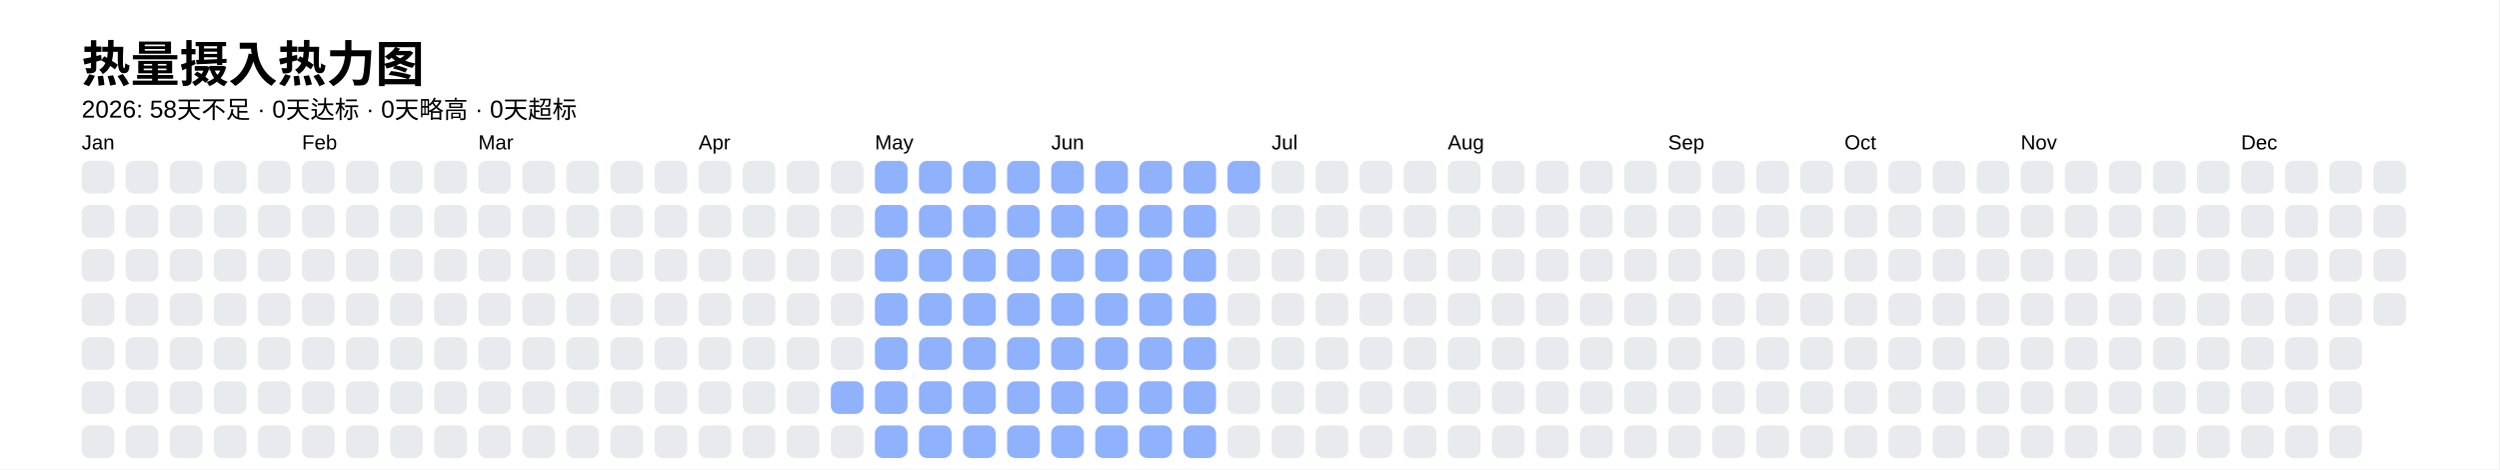
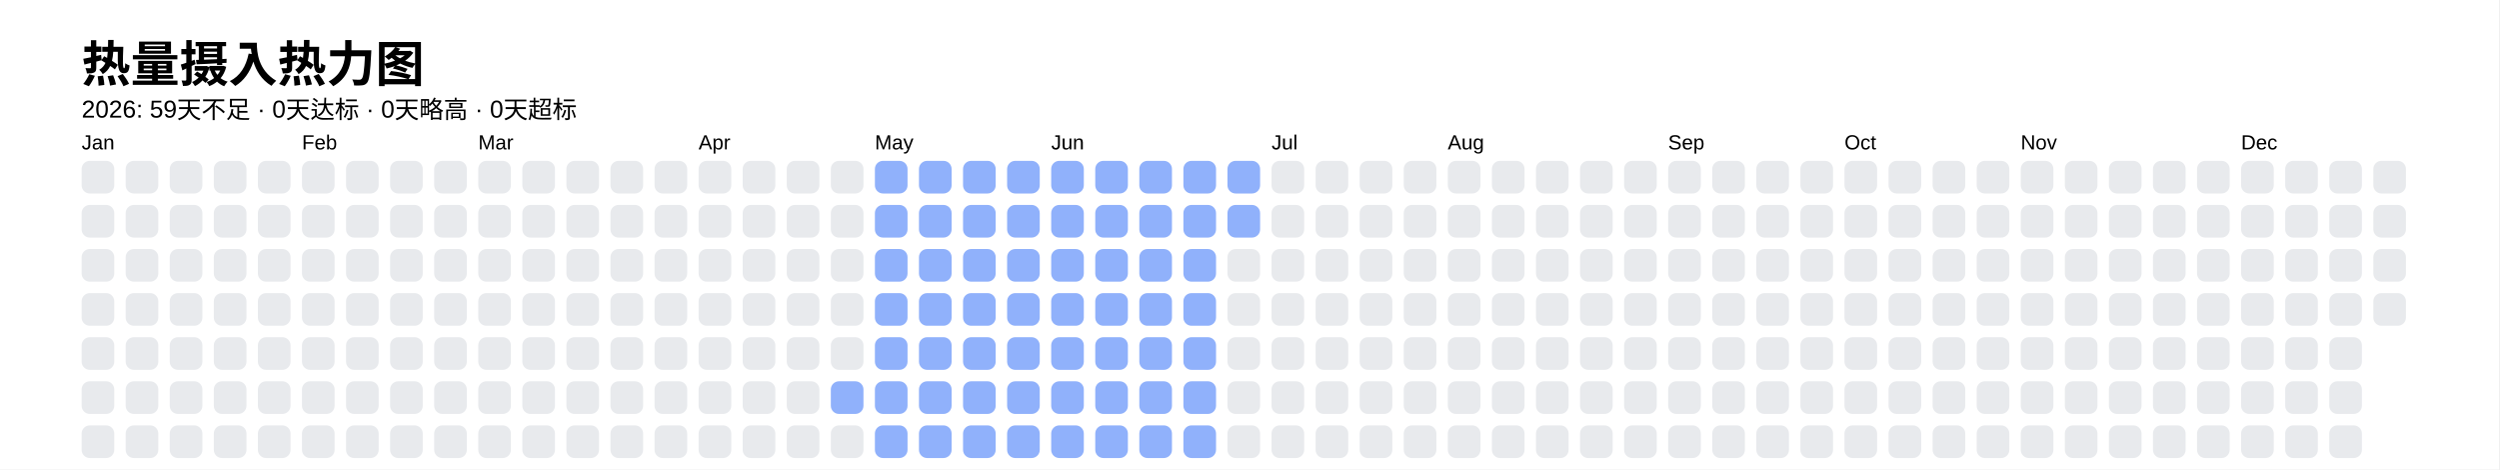
<svg xmlns="http://www.w3.org/2000/svg" style="background-color:white;" baseProfile="full" height="57.5mm" version="1.1" viewBox="0,0,306.2,57.5" width="306.2mm">
  <defs />
  <rect fill="#FFFFFF" height="57.5" width="306.2" x="0" y="0" />
  <text fill="#000000" style="font-size:6px; font-family:Arial; font-weight:bold;" x="10" y="10">热量摄入热力图</text>
-   <text fill="#000000" style="font-size:3px; font-family:Arial;" x="10" y="14.4">2026: 58天不足 · 0天达标 · 0天略高 · 0天超标</text>
+   <text fill="#000000" style="font-size:3px; font-family:Arial;" x="10" y="14.4">2026: 59天不足 · 0天达标 · 0天略高 · 0天超标</text>
  <text fill="#000000" style="font-size:2.5px; font-family:Arial" x="10" y="18.3">Jan</text>
  <rect fill="#E8EAED" height="4" rx="1" ry="1" width="4" x="10" y="19.7" />
  <rect fill="#E8EAED" height="4" rx="1" ry="1" width="4" x="10" y="25.1" />
  <rect fill="#E8EAED" height="4" rx="1" ry="1" width="4" x="10" y="30.5" />
  <rect fill="#E8EAED" height="4" rx="1" ry="1" width="4" x="10" y="35.9" />
  <rect fill="#E8EAED" height="4" rx="1" ry="1" width="4" x="10" y="41.3" />
  <rect fill="#E8EAED" height="4" rx="1" ry="1" width="4" x="10" y="46.7" />
  <rect fill="#E8EAED" height="4" rx="1" ry="1" width="4" x="10" y="52.1" />
  <rect fill="#E8EAED" height="4" rx="1" ry="1" width="4" x="15.4" y="19.7" />
  <rect fill="#E8EAED" height="4" rx="1" ry="1" width="4" x="15.4" y="25.1" />
  <rect fill="#E8EAED" height="4" rx="1" ry="1" width="4" x="15.4" y="30.5" />
  <rect fill="#E8EAED" height="4" rx="1" ry="1" width="4" x="15.4" y="35.9" />
  <rect fill="#E8EAED" height="4" rx="1" ry="1" width="4" x="15.4" y="41.3" />
  <rect fill="#E8EAED" height="4" rx="1" ry="1" width="4" x="15.4" y="46.7" />
  <rect fill="#E8EAED" height="4" rx="1" ry="1" width="4" x="15.4" y="52.1" />
  <rect fill="#E8EAED" height="4" rx="1" ry="1" width="4" x="20.8" y="19.7" />
  <rect fill="#E8EAED" height="4" rx="1" ry="1" width="4" x="20.8" y="25.1" />
  <rect fill="#E8EAED" height="4" rx="1" ry="1" width="4" x="20.8" y="30.5" />
  <rect fill="#E8EAED" height="4" rx="1" ry="1" width="4" x="20.8" y="35.9" />
  <rect fill="#E8EAED" height="4" rx="1" ry="1" width="4" x="20.8" y="41.3" />
  <rect fill="#E8EAED" height="4" rx="1" ry="1" width="4" x="20.8" y="46.7" />
  <rect fill="#E8EAED" height="4" rx="1" ry="1" width="4" x="20.8" y="52.1" />
  <rect fill="#E8EAED" height="4" rx="1" ry="1" width="4" x="26.2" y="19.7" />
  <rect fill="#E8EAED" height="4" rx="1" ry="1" width="4" x="26.2" y="25.1" />
  <rect fill="#E8EAED" height="4" rx="1" ry="1" width="4" x="26.2" y="30.5" />
  <rect fill="#E8EAED" height="4" rx="1" ry="1" width="4" x="26.2" y="35.9" />
  <rect fill="#E8EAED" height="4" rx="1" ry="1" width="4" x="26.2" y="41.3" />
  <rect fill="#E8EAED" height="4" rx="1" ry="1" width="4" x="26.2" y="46.7" />
  <rect fill="#E8EAED" height="4" rx="1" ry="1" width="4" x="26.2" y="52.1" />
  <rect fill="#E8EAED" height="4" rx="1" ry="1" width="4" x="31.6" y="19.7" />
  <rect fill="#E8EAED" height="4" rx="1" ry="1" width="4" x="31.6" y="25.1" />
  <rect fill="#E8EAED" height="4" rx="1" ry="1" width="4" x="31.6" y="30.5" />
  <rect fill="#E8EAED" height="4" rx="1" ry="1" width="4" x="31.6" y="35.9" />
  <rect fill="#E8EAED" height="4" rx="1" ry="1" width="4" x="31.6" y="41.3" />
  <rect fill="#E8EAED" height="4" rx="1" ry="1" width="4" x="31.6" y="46.7" />
  <rect fill="#E8EAED" height="4" rx="1" ry="1" width="4" x="31.6" y="52.1" />
  <text fill="#000000" style="font-size:2.5px; font-family:Arial" x="37.0" y="18.3">Feb</text>
  <rect fill="#E8EAED" height="4" rx="1" ry="1" width="4" x="37.0" y="19.7" />
  <rect fill="#E8EAED" height="4" rx="1" ry="1" width="4" x="37.0" y="25.1" />
  <rect fill="#E8EAED" height="4" rx="1" ry="1" width="4" x="37.0" y="30.5" />
  <rect fill="#E8EAED" height="4" rx="1" ry="1" width="4" x="37.0" y="35.9" />
  <rect fill="#E8EAED" height="4" rx="1" ry="1" width="4" x="37.0" y="41.3" />
  <rect fill="#E8EAED" height="4" rx="1" ry="1" width="4" x="37.0" y="46.7" />
  <rect fill="#E8EAED" height="4" rx="1" ry="1" width="4" x="37.0" y="52.1" />
  <rect fill="#E8EAED" height="4" rx="1" ry="1" width="4" x="42.4" y="19.7" />
  <rect fill="#E8EAED" height="4" rx="1" ry="1" width="4" x="42.4" y="25.1" />
  <rect fill="#E8EAED" height="4" rx="1" ry="1" width="4" x="42.4" y="30.5" />
  <rect fill="#E8EAED" height="4" rx="1" ry="1" width="4" x="42.4" y="35.9" />
  <rect fill="#E8EAED" height="4" rx="1" ry="1" width="4" x="42.4" y="41.3" />
  <rect fill="#E8EAED" height="4" rx="1" ry="1" width="4" x="42.4" y="46.7" />
  <rect fill="#E8EAED" height="4" rx="1" ry="1" width="4" x="42.4" y="52.1" />
  <rect fill="#E8EAED" height="4" rx="1" ry="1" width="4" x="47.8" y="19.7" />
  <rect fill="#E8EAED" height="4" rx="1" ry="1" width="4" x="47.8" y="25.1" />
  <rect fill="#E8EAED" height="4" rx="1" ry="1" width="4" x="47.8" y="30.5" />
  <rect fill="#E8EAED" height="4" rx="1" ry="1" width="4" x="47.8" y="35.9" />
  <rect fill="#E8EAED" height="4" rx="1" ry="1" width="4" x="47.8" y="41.3" />
  <rect fill="#E8EAED" height="4" rx="1" ry="1" width="4" x="47.8" y="46.7" />
  <rect fill="#E8EAED" height="4" rx="1" ry="1" width="4" x="47.8" y="52.1" />
  <rect fill="#E8EAED" height="4" rx="1" ry="1" width="4" x="53.2" y="19.7" />
  <rect fill="#E8EAED" height="4" rx="1" ry="1" width="4" x="53.2" y="25.1" />
  <rect fill="#E8EAED" height="4" rx="1" ry="1" width="4" x="53.2" y="30.5" />
  <rect fill="#E8EAED" height="4" rx="1" ry="1" width="4" x="53.2" y="35.9" />
  <rect fill="#E8EAED" height="4" rx="1" ry="1" width="4" x="53.2" y="41.3" />
  <rect fill="#E8EAED" height="4" rx="1" ry="1" width="4" x="53.2" y="46.7" />
  <rect fill="#E8EAED" height="4" rx="1" ry="1" width="4" x="53.2" y="52.1" />
  <text fill="#000000" style="font-size:2.5px; font-family:Arial" x="58.6" y="18.3">Mar</text>
  <rect fill="#E8EAED" height="4" rx="1" ry="1" width="4" x="58.6" y="19.7" />
  <rect fill="#E8EAED" height="4" rx="1" ry="1" width="4" x="58.6" y="25.1" />
  <rect fill="#E8EAED" height="4" rx="1" ry="1" width="4" x="58.6" y="30.5" />
  <rect fill="#E8EAED" height="4" rx="1" ry="1" width="4" x="58.6" y="35.9" />
  <rect fill="#E8EAED" height="4" rx="1" ry="1" width="4" x="58.6" y="41.3" />
  <rect fill="#E8EAED" height="4" rx="1" ry="1" width="4" x="58.6" y="46.7" />
  <rect fill="#E8EAED" height="4" rx="1" ry="1" width="4" x="58.6" y="52.1" />
  <rect fill="#E8EAED" height="4" rx="1" ry="1" width="4" x="64" y="19.7" />
  <rect fill="#E8EAED" height="4" rx="1" ry="1" width="4" x="64" y="25.1" />
  <rect fill="#E8EAED" height="4" rx="1" ry="1" width="4" x="64" y="30.5" />
  <rect fill="#E8EAED" height="4" rx="1" ry="1" width="4" x="64" y="35.9" />
  <rect fill="#E8EAED" height="4" rx="1" ry="1" width="4" x="64" y="41.3" />
  <rect fill="#E8EAED" height="4" rx="1" ry="1" width="4" x="64" y="46.7" />
  <rect fill="#E8EAED" height="4" rx="1" ry="1" width="4" x="64" y="52.1" />
  <rect fill="#E8EAED" height="4" rx="1" ry="1" width="4" x="69.4" y="19.7" />
  <rect fill="#E8EAED" height="4" rx="1" ry="1" width="4" x="69.4" y="25.1" />
  <rect fill="#E8EAED" height="4" rx="1" ry="1" width="4" x="69.4" y="30.5" />
  <rect fill="#E8EAED" height="4" rx="1" ry="1" width="4" x="69.4" y="35.9" />
  <rect fill="#E8EAED" height="4" rx="1" ry="1" width="4" x="69.4" y="41.3" />
  <rect fill="#E8EAED" height="4" rx="1" ry="1" width="4" x="69.4" y="46.7" />
  <rect fill="#E8EAED" height="4" rx="1" ry="1" width="4" x="69.4" y="52.1" />
  <rect fill="#E8EAED" height="4" rx="1" ry="1" width="4" x="74.8" y="19.7" />
  <rect fill="#E8EAED" height="4" rx="1" ry="1" width="4" x="74.8" y="25.1" />
  <rect fill="#E8EAED" height="4" rx="1" ry="1" width="4" x="74.8" y="30.5" />
  <rect fill="#E8EAED" height="4" rx="1" ry="1" width="4" x="74.8" y="35.9" />
  <rect fill="#E8EAED" height="4" rx="1" ry="1" width="4" x="74.8" y="41.3" />
  <rect fill="#E8EAED" height="4" rx="1" ry="1" width="4" x="74.8" y="46.7" />
  <rect fill="#E8EAED" height="4" rx="1" ry="1" width="4" x="74.8" y="52.1" />
  <rect fill="#E8EAED" height="4" rx="1" ry="1" width="4" x="80.2" y="19.7" />
  <rect fill="#E8EAED" height="4" rx="1" ry="1" width="4" x="80.2" y="25.1" />
  <rect fill="#E8EAED" height="4" rx="1" ry="1" width="4" x="80.2" y="30.5" />
  <rect fill="#E8EAED" height="4" rx="1" ry="1" width="4" x="80.2" y="35.9" />
  <rect fill="#E8EAED" height="4" rx="1" ry="1" width="4" x="80.2" y="41.3" />
  <rect fill="#E8EAED" height="4" rx="1" ry="1" width="4" x="80.2" y="46.7" />
  <rect fill="#E8EAED" height="4" rx="1" ry="1" width="4" x="80.2" y="52.1" />
  <text fill="#000000" style="font-size:2.5px; font-family:Arial" x="85.6" y="18.3">Apr</text>
  <rect fill="#E8EAED" height="4" rx="1" ry="1" width="4" x="85.6" y="19.7" />
  <rect fill="#E8EAED" height="4" rx="1" ry="1" width="4" x="85.6" y="25.1" />
  <rect fill="#E8EAED" height="4" rx="1" ry="1" width="4" x="85.6" y="30.5" />
  <rect fill="#E8EAED" height="4" rx="1" ry="1" width="4" x="85.6" y="35.9" />
  <rect fill="#E8EAED" height="4" rx="1" ry="1" width="4" x="85.6" y="41.3" />
  <rect fill="#E8EAED" height="4" rx="1" ry="1" width="4" x="85.6" y="46.7" />
  <rect fill="#E8EAED" height="4" rx="1" ry="1" width="4" x="85.6" y="52.1" />
  <rect fill="#E8EAED" height="4" rx="1" ry="1" width="4" x="91" y="19.7" />
  <rect fill="#E8EAED" height="4" rx="1" ry="1" width="4" x="91" y="25.1" />
  <rect fill="#E8EAED" height="4" rx="1" ry="1" width="4" x="91" y="30.5" />
  <rect fill="#E8EAED" height="4" rx="1" ry="1" width="4" x="91" y="35.9" />
  <rect fill="#E8EAED" height="4" rx="1" ry="1" width="4" x="91" y="41.3" />
  <rect fill="#E8EAED" height="4" rx="1" ry="1" width="4" x="91" y="46.7" />
  <rect fill="#E8EAED" height="4" rx="1" ry="1" width="4" x="91" y="52.1" />
  <rect fill="#E8EAED" height="4" rx="1" ry="1" width="4" x="96.4" y="19.7" />
  <rect fill="#E8EAED" height="4" rx="1" ry="1" width="4" x="96.4" y="25.1" />
  <rect fill="#E8EAED" height="4" rx="1" ry="1" width="4" x="96.4" y="30.5" />
  <rect fill="#E8EAED" height="4" rx="1" ry="1" width="4" x="96.4" y="35.9" />
  <rect fill="#E8EAED" height="4" rx="1" ry="1" width="4" x="96.4" y="41.3" />
  <rect fill="#E8EAED" height="4" rx="1" ry="1" width="4" x="96.4" y="46.7" />
  <rect fill="#E8EAED" height="4" rx="1" ry="1" width="4" x="96.4" y="52.1" />
  <rect fill="#E8EAED" height="4" rx="1" ry="1" width="4" x="101.8" y="19.7" />
  <rect fill="#E8EAED" height="4" rx="1" ry="1" width="4" x="101.8" y="25.1" />
  <rect fill="#E8EAED" height="4" rx="1" ry="1" width="4" x="101.8" y="30.5" />
  <rect fill="#E8EAED" height="4" rx="1" ry="1" width="4" x="101.8" y="35.9" />
  <rect fill="#E8EAED" height="4" rx="1" ry="1" width="4" x="101.8" y="41.3" />
  <rect fill="#90b1fb" height="4" rx="1" ry="1" width="4" x="101.8" y="46.7" />
  <rect fill="#E8EAED" height="4" rx="1" ry="1" width="4" x="101.8" y="52.1" />
  <text fill="#000000" style="font-size:2.5px; font-family:Arial" x="107.2" y="18.3">May</text>
  <rect fill="#90b1fb" height="4" rx="1" ry="1" width="4" x="107.2" y="19.7" />
  <rect fill="#90b1fb" height="4" rx="1" ry="1" width="4" x="107.2" y="25.1" />
  <rect fill="#90b1fb" height="4" rx="1" ry="1" width="4" x="107.2" y="30.5" />
  <rect fill="#90b1fb" height="4" rx="1" ry="1" width="4" x="107.2" y="35.9" />
  <rect fill="#90b1fb" height="4" rx="1" ry="1" width="4" x="107.2" y="41.3" />
  <rect fill="#90b1fb" height="4" rx="1" ry="1" width="4" x="107.2" y="46.7" />
  <rect fill="#90b1fb" height="4" rx="1" ry="1" width="4" x="107.2" y="52.1" />
  <rect fill="#90b1fb" height="4" rx="1" ry="1" width="4" x="112.6" y="19.7" />
  <rect fill="#90b1fb" height="4" rx="1" ry="1" width="4" x="112.6" y="25.1" />
  <rect fill="#90b1fb" height="4" rx="1" ry="1" width="4" x="112.6" y="30.5" />
  <rect fill="#90b1fb" height="4" rx="1" ry="1" width="4" x="112.6" y="35.9" />
  <rect fill="#90b1fb" height="4" rx="1" ry="1" width="4" x="112.6" y="41.3" />
  <rect fill="#90b1fb" height="4" rx="1" ry="1" width="4" x="112.6" y="46.7" />
  <rect fill="#90b1fb" height="4" rx="1" ry="1" width="4" x="112.6" y="52.1" />
  <rect fill="#90b1fb" height="4" rx="1" ry="1" width="4" x="118" y="19.7" />
  <rect fill="#90b1fb" height="4" rx="1" ry="1" width="4" x="118" y="25.1" />
  <rect fill="#90b1fb" height="4" rx="1" ry="1" width="4" x="118" y="30.5" />
  <rect fill="#90b1fb" height="4" rx="1" ry="1" width="4" x="118" y="35.9" />
  <rect fill="#90b1fb" height="4" rx="1" ry="1" width="4" x="118" y="41.3" />
  <rect fill="#90b1fb" height="4" rx="1" ry="1" width="4" x="118" y="46.7" />
  <rect fill="#90b1fb" height="4" rx="1" ry="1" width="4" x="118" y="52.1" />
  <rect fill="#90b1fb" height="4" rx="1" ry="1" width="4" x="123.4" y="19.7" />
  <rect fill="#90b1fb" height="4" rx="1" ry="1" width="4" x="123.4" y="25.1" />
  <rect fill="#90b1fb" height="4" rx="1" ry="1" width="4" x="123.4" y="30.5" />
  <rect fill="#90b1fb" height="4" rx="1" ry="1" width="4" x="123.4" y="35.9" />
  <rect fill="#90b1fb" height="4" rx="1" ry="1" width="4" x="123.4" y="41.3" />
  <rect fill="#90b1fb" height="4" rx="1" ry="1" width="4" x="123.4" y="46.7" />
  <rect fill="#90b1fb" height="4" rx="1" ry="1" width="4" x="123.4" y="52.1" />
  <text fill="#000000" style="font-size:2.5px; font-family:Arial" x="128.8" y="18.3">Jun</text>
  <rect fill="#90b1fb" height="4" rx="1" ry="1" width="4" x="128.8" y="19.7" />
  <rect fill="#90b1fb" height="4" rx="1" ry="1" width="4" x="128.8" y="25.1" />
  <rect fill="#90b1fb" height="4" rx="1" ry="1" width="4" x="128.8" y="30.5" />
  <rect fill="#90b1fb" height="4" rx="1" ry="1" width="4" x="128.8" y="35.9" />
  <rect fill="#90b1fb" height="4" rx="1" ry="1" width="4" x="128.8" y="41.3" />
  <rect fill="#90b1fb" height="4" rx="1" ry="1" width="4" x="128.8" y="46.7" />
  <rect fill="#90b1fb" height="4" rx="1" ry="1" width="4" x="128.8" y="52.1" />
  <rect fill="#90b1fb" height="4" rx="1" ry="1" width="4" x="134.2" y="19.7" />
  <rect fill="#90b1fb" height="4" rx="1" ry="1" width="4" x="134.2" y="25.1" />
  <rect fill="#90b1fb" height="4" rx="1" ry="1" width="4" x="134.2" y="30.5" />
  <rect fill="#90b1fb" height="4" rx="1" ry="1" width="4" x="134.2" y="35.9" />
  <rect fill="#90b1fb" height="4" rx="1" ry="1" width="4" x="134.2" y="41.3" />
  <rect fill="#90b1fb" height="4" rx="1" ry="1" width="4" x="134.2" y="46.7" />
  <rect fill="#90b1fb" height="4" rx="1" ry="1" width="4" x="134.2" y="52.1" />
  <rect fill="#90b1fb" height="4" rx="1" ry="1" width="4" x="139.6" y="19.7" />
  <rect fill="#90b1fb" height="4" rx="1" ry="1" width="4" x="139.6" y="25.1" />
  <rect fill="#90b1fb" height="4" rx="1" ry="1" width="4" x="139.6" y="30.5" />
  <rect fill="#90b1fb" height="4" rx="1" ry="1" width="4" x="139.6" y="35.9" />
  <rect fill="#90b1fb" height="4" rx="1" ry="1" width="4" x="139.6" y="41.3" />
  <rect fill="#90b1fb" height="4" rx="1" ry="1" width="4" x="139.6" y="46.7" />
  <rect fill="#90b1fb" height="4" rx="1" ry="1" width="4" x="139.6" y="52.1" />
  <rect fill="#90b1fb" height="4" rx="1" ry="1" width="4" x="145" y="19.7" />
  <rect fill="#90b1fb" height="4" rx="1" ry="1" width="4" x="145" y="25.1" />
  <rect fill="#90b1fb" height="4" rx="1" ry="1" width="4" x="145" y="30.5" />
  <rect fill="#90b1fb" height="4" rx="1" ry="1" width="4" x="145" y="35.9" />
  <rect fill="#90b1fb" height="4" rx="1" ry="1" width="4" x="145" y="41.3" />
  <rect fill="#90b1fb" height="4" rx="1" ry="1" width="4" x="145" y="46.7" />
  <rect fill="#90b1fb" height="4" rx="1" ry="1" width="4" x="145" y="52.1" />
  <rect fill="#90b1fb" height="4" rx="1" ry="1" width="4" x="150.4" y="19.7" />
-   <rect fill="#E8EAED" height="4" rx="1" ry="1" width="4" x="150.4" y="25.1" />
+   <rect fill="#90b1fb" height="4" rx="1" ry="1" width="4" x="150.4" y="25.1" />
  <rect fill="#E8EAED" height="4" rx="1" ry="1" width="4" x="150.4" y="30.5" />
  <rect fill="#E8EAED" height="4" rx="1" ry="1" width="4" x="150.4" y="35.9" />
  <rect fill="#E8EAED" height="4" rx="1" ry="1" width="4" x="150.4" y="41.3" />
  <rect fill="#E8EAED" height="4" rx="1" ry="1" width="4" x="150.4" y="46.7" />
  <rect fill="#E8EAED" height="4" rx="1" ry="1" width="4" x="150.4" y="52.1" />
  <text fill="#000000" style="font-size:2.5px; font-family:Arial" x="155.8" y="18.3">Jul</text>
  <rect fill="#E8EAED" height="4" rx="1" ry="1" width="4" x="155.8" y="19.7" />
  <rect fill="#E8EAED" height="4" rx="1" ry="1" width="4" x="155.8" y="25.1" />
  <rect fill="#E8EAED" height="4" rx="1" ry="1" width="4" x="155.8" y="30.5" />
  <rect fill="#E8EAED" height="4" rx="1" ry="1" width="4" x="155.8" y="35.9" />
  <rect fill="#E8EAED" height="4" rx="1" ry="1" width="4" x="155.8" y="41.3" />
  <rect fill="#E8EAED" height="4" rx="1" ry="1" width="4" x="155.8" y="46.7" />
  <rect fill="#E8EAED" height="4" rx="1" ry="1" width="4" x="155.8" y="52.1" />
  <rect fill="#E8EAED" height="4" rx="1" ry="1" width="4" x="161.2" y="19.7" />
  <rect fill="#E8EAED" height="4" rx="1" ry="1" width="4" x="161.2" y="25.1" />
  <rect fill="#E8EAED" height="4" rx="1" ry="1" width="4" x="161.2" y="30.5" />
  <rect fill="#E8EAED" height="4" rx="1" ry="1" width="4" x="161.2" y="35.9" />
  <rect fill="#E8EAED" height="4" rx="1" ry="1" width="4" x="161.2" y="41.3" />
  <rect fill="#E8EAED" height="4" rx="1" ry="1" width="4" x="161.2" y="46.7" />
  <rect fill="#E8EAED" height="4" rx="1" ry="1" width="4" x="161.2" y="52.1" />
  <rect fill="#E8EAED" height="4" rx="1" ry="1" width="4" x="166.6" y="19.7" />
  <rect fill="#E8EAED" height="4" rx="1" ry="1" width="4" x="166.6" y="25.1" />
  <rect fill="#E8EAED" height="4" rx="1" ry="1" width="4" x="166.6" y="30.5" />
  <rect fill="#E8EAED" height="4" rx="1" ry="1" width="4" x="166.6" y="35.9" />
  <rect fill="#E8EAED" height="4" rx="1" ry="1" width="4" x="166.6" y="41.3" />
  <rect fill="#E8EAED" height="4" rx="1" ry="1" width="4" x="166.6" y="46.7" />
  <rect fill="#E8EAED" height="4" rx="1" ry="1" width="4" x="166.6" y="52.1" />
  <rect fill="#E8EAED" height="4" rx="1" ry="1" width="4" x="172" y="19.7" />
  <rect fill="#E8EAED" height="4" rx="1" ry="1" width="4" x="172" y="25.1" />
  <rect fill="#E8EAED" height="4" rx="1" ry="1" width="4" x="172" y="30.5" />
  <rect fill="#E8EAED" height="4" rx="1" ry="1" width="4" x="172" y="35.9" />
  <rect fill="#E8EAED" height="4" rx="1" ry="1" width="4" x="172" y="41.3" />
  <rect fill="#E8EAED" height="4" rx="1" ry="1" width="4" x="172" y="46.7" />
  <rect fill="#E8EAED" height="4" rx="1" ry="1" width="4" x="172" y="52.1" />
  <text fill="#000000" style="font-size:2.5px; font-family:Arial" x="177.4" y="18.3">Aug</text>
  <rect fill="#E8EAED" height="4" rx="1" ry="1" width="4" x="177.4" y="19.7" />
  <rect fill="#E8EAED" height="4" rx="1" ry="1" width="4" x="177.4" y="25.1" />
  <rect fill="#E8EAED" height="4" rx="1" ry="1" width="4" x="177.4" y="30.5" />
  <rect fill="#E8EAED" height="4" rx="1" ry="1" width="4" x="177.4" y="35.9" />
  <rect fill="#E8EAED" height="4" rx="1" ry="1" width="4" x="177.4" y="41.3" />
  <rect fill="#E8EAED" height="4" rx="1" ry="1" width="4" x="177.4" y="46.7" />
  <rect fill="#E8EAED" height="4" rx="1" ry="1" width="4" x="177.4" y="52.1" />
  <rect fill="#E8EAED" height="4" rx="1" ry="1" width="4" x="182.8" y="19.7" />
  <rect fill="#E8EAED" height="4" rx="1" ry="1" width="4" x="182.8" y="25.1" />
  <rect fill="#E8EAED" height="4" rx="1" ry="1" width="4" x="182.8" y="30.5" />
  <rect fill="#E8EAED" height="4" rx="1" ry="1" width="4" x="182.8" y="35.9" />
  <rect fill="#E8EAED" height="4" rx="1" ry="1" width="4" x="182.8" y="41.3" />
  <rect fill="#E8EAED" height="4" rx="1" ry="1" width="4" x="182.8" y="46.7" />
  <rect fill="#E8EAED" height="4" rx="1" ry="1" width="4" x="182.8" y="52.1" />
  <rect fill="#E8EAED" height="4" rx="1" ry="1" width="4" x="188.2" y="19.7" />
  <rect fill="#E8EAED" height="4" rx="1" ry="1" width="4" x="188.2" y="25.1" />
  <rect fill="#E8EAED" height="4" rx="1" ry="1" width="4" x="188.2" y="30.5" />
  <rect fill="#E8EAED" height="4" rx="1" ry="1" width="4" x="188.2" y="35.9" />
  <rect fill="#E8EAED" height="4" rx="1" ry="1" width="4" x="188.2" y="41.3" />
  <rect fill="#E8EAED" height="4" rx="1" ry="1" width="4" x="188.2" y="46.7" />
  <rect fill="#E8EAED" height="4" rx="1" ry="1" width="4" x="188.2" y="52.1" />
  <rect fill="#E8EAED" height="4" rx="1" ry="1" width="4" x="193.6" y="19.7" />
  <rect fill="#E8EAED" height="4" rx="1" ry="1" width="4" x="193.6" y="25.1" />
  <rect fill="#E8EAED" height="4" rx="1" ry="1" width="4" x="193.6" y="30.5" />
  <rect fill="#E8EAED" height="4" rx="1" ry="1" width="4" x="193.6" y="35.9" />
  <rect fill="#E8EAED" height="4" rx="1" ry="1" width="4" x="193.6" y="41.3" />
  <rect fill="#E8EAED" height="4" rx="1" ry="1" width="4" x="193.6" y="46.7" />
  <rect fill="#E8EAED" height="4" rx="1" ry="1" width="4" x="193.6" y="52.1" />
  <rect fill="#E8EAED" height="4" rx="1" ry="1" width="4" x="199" y="19.7" />
  <rect fill="#E8EAED" height="4" rx="1" ry="1" width="4" x="199" y="25.1" />
  <rect fill="#E8EAED" height="4" rx="1" ry="1" width="4" x="199" y="30.5" />
  <rect fill="#E8EAED" height="4" rx="1" ry="1" width="4" x="199" y="35.9" />
  <rect fill="#E8EAED" height="4" rx="1" ry="1" width="4" x="199" y="41.3" />
  <rect fill="#E8EAED" height="4" rx="1" ry="1" width="4" x="199" y="46.7" />
  <rect fill="#E8EAED" height="4" rx="1" ry="1" width="4" x="199" y="52.1" />
  <text fill="#000000" style="font-size:2.5px; font-family:Arial" x="204.4" y="18.3">Sep</text>
  <rect fill="#E8EAED" height="4" rx="1" ry="1" width="4" x="204.4" y="19.7" />
  <rect fill="#E8EAED" height="4" rx="1" ry="1" width="4" x="204.4" y="25.1" />
  <rect fill="#E8EAED" height="4" rx="1" ry="1" width="4" x="204.4" y="30.5" />
  <rect fill="#E8EAED" height="4" rx="1" ry="1" width="4" x="204.4" y="35.9" />
  <rect fill="#E8EAED" height="4" rx="1" ry="1" width="4" x="204.4" y="41.3" />
  <rect fill="#E8EAED" height="4" rx="1" ry="1" width="4" x="204.4" y="46.7" />
  <rect fill="#E8EAED" height="4" rx="1" ry="1" width="4" x="204.4" y="52.1" />
  <rect fill="#E8EAED" height="4" rx="1" ry="1" width="4" x="209.8" y="19.7" />
  <rect fill="#E8EAED" height="4" rx="1" ry="1" width="4" x="209.8" y="25.1" />
  <rect fill="#E8EAED" height="4" rx="1" ry="1" width="4" x="209.8" y="30.5" />
  <rect fill="#E8EAED" height="4" rx="1" ry="1" width="4" x="209.8" y="35.9" />
  <rect fill="#E8EAED" height="4" rx="1" ry="1" width="4" x="209.8" y="41.3" />
  <rect fill="#E8EAED" height="4" rx="1" ry="1" width="4" x="209.8" y="46.7" />
  <rect fill="#E8EAED" height="4" rx="1" ry="1" width="4" x="209.8" y="52.1" />
  <rect fill="#E8EAED" height="4" rx="1" ry="1" width="4" x="215.2" y="19.7" />
  <rect fill="#E8EAED" height="4" rx="1" ry="1" width="4" x="215.2" y="25.1" />
  <rect fill="#E8EAED" height="4" rx="1" ry="1" width="4" x="215.2" y="30.5" />
  <rect fill="#E8EAED" height="4" rx="1" ry="1" width="4" x="215.2" y="35.9" />
  <rect fill="#E8EAED" height="4" rx="1" ry="1" width="4" x="215.2" y="41.3" />
  <rect fill="#E8EAED" height="4" rx="1" ry="1" width="4" x="215.2" y="46.7" />
  <rect fill="#E8EAED" height="4" rx="1" ry="1" width="4" x="215.2" y="52.1" />
  <rect fill="#E8EAED" height="4" rx="1" ry="1" width="4" x="220.6" y="19.7" />
  <rect fill="#E8EAED" height="4" rx="1" ry="1" width="4" x="220.6" y="25.1" />
  <rect fill="#E8EAED" height="4" rx="1" ry="1" width="4" x="220.6" y="30.5" />
  <rect fill="#E8EAED" height="4" rx="1" ry="1" width="4" x="220.6" y="35.9" />
  <rect fill="#E8EAED" height="4" rx="1" ry="1" width="4" x="220.6" y="41.3" />
  <rect fill="#E8EAED" height="4" rx="1" ry="1" width="4" x="220.6" y="46.7" />
  <rect fill="#E8EAED" height="4" rx="1" ry="1" width="4" x="220.6" y="52.1" />
  <text fill="#000000" style="font-size:2.5px; font-family:Arial" x="226" y="18.3">Oct</text>
  <rect fill="#E8EAED" height="4" rx="1" ry="1" width="4" x="226" y="19.7" />
  <rect fill="#E8EAED" height="4" rx="1" ry="1" width="4" x="226" y="25.1" />
  <rect fill="#E8EAED" height="4" rx="1" ry="1" width="4" x="226" y="30.5" />
  <rect fill="#E8EAED" height="4" rx="1" ry="1" width="4" x="226" y="35.9" />
  <rect fill="#E8EAED" height="4" rx="1" ry="1" width="4" x="226" y="41.3" />
  <rect fill="#E8EAED" height="4" rx="1" ry="1" width="4" x="226" y="46.7" />
  <rect fill="#E8EAED" height="4" rx="1" ry="1" width="4" x="226" y="52.1" />
  <rect fill="#E8EAED" height="4" rx="1" ry="1" width="4" x="231.4" y="19.7" />
  <rect fill="#E8EAED" height="4" rx="1" ry="1" width="4" x="231.4" y="25.1" />
  <rect fill="#E8EAED" height="4" rx="1" ry="1" width="4" x="231.4" y="30.5" />
  <rect fill="#E8EAED" height="4" rx="1" ry="1" width="4" x="231.4" y="35.9" />
  <rect fill="#E8EAED" height="4" rx="1" ry="1" width="4" x="231.4" y="41.3" />
  <rect fill="#E8EAED" height="4" rx="1" ry="1" width="4" x="231.4" y="46.7" />
  <rect fill="#E8EAED" height="4" rx="1" ry="1" width="4" x="231.4" y="52.1" />
  <rect fill="#E8EAED" height="4" rx="1" ry="1" width="4" x="236.8" y="19.7" />
  <rect fill="#E8EAED" height="4" rx="1" ry="1" width="4" x="236.8" y="25.1" />
  <rect fill="#E8EAED" height="4" rx="1" ry="1" width="4" x="236.8" y="30.5" />
  <rect fill="#E8EAED" height="4" rx="1" ry="1" width="4" x="236.8" y="35.9" />
  <rect fill="#E8EAED" height="4" rx="1" ry="1" width="4" x="236.8" y="41.3" />
  <rect fill="#E8EAED" height="4" rx="1" ry="1" width="4" x="236.8" y="46.7" />
  <rect fill="#E8EAED" height="4" rx="1" ry="1" width="4" x="236.8" y="52.1" />
  <rect fill="#E8EAED" height="4" rx="1" ry="1" width="4" x="242.2" y="19.7" />
  <rect fill="#E8EAED" height="4" rx="1" ry="1" width="4" x="242.2" y="25.1" />
  <rect fill="#E8EAED" height="4" rx="1" ry="1" width="4" x="242.2" y="30.5" />
  <rect fill="#E8EAED" height="4" rx="1" ry="1" width="4" x="242.2" y="35.9" />
  <rect fill="#E8EAED" height="4" rx="1" ry="1" width="4" x="242.2" y="41.3" />
  <rect fill="#E8EAED" height="4" rx="1" ry="1" width="4" x="242.2" y="46.7" />
  <rect fill="#E8EAED" height="4" rx="1" ry="1" width="4" x="242.2" y="52.1" />
  <text fill="#000000" style="font-size:2.5px; font-family:Arial" x="247.6" y="18.3">Nov</text>
  <rect fill="#E8EAED" height="4" rx="1" ry="1" width="4" x="247.6" y="19.7" />
  <rect fill="#E8EAED" height="4" rx="1" ry="1" width="4" x="247.6" y="25.1" />
  <rect fill="#E8EAED" height="4" rx="1" ry="1" width="4" x="247.6" y="30.5" />
  <rect fill="#E8EAED" height="4" rx="1" ry="1" width="4" x="247.6" y="35.9" />
  <rect fill="#E8EAED" height="4" rx="1" ry="1" width="4" x="247.6" y="41.3" />
  <rect fill="#E8EAED" height="4" rx="1" ry="1" width="4" x="247.6" y="46.7" />
  <rect fill="#E8EAED" height="4" rx="1" ry="1" width="4" x="247.6" y="52.1" />
  <rect fill="#E8EAED" height="4" rx="1" ry="1" width="4" x="253" y="19.7" />
  <rect fill="#E8EAED" height="4" rx="1" ry="1" width="4" x="253" y="25.1" />
  <rect fill="#E8EAED" height="4" rx="1" ry="1" width="4" x="253" y="30.5" />
  <rect fill="#E8EAED" height="4" rx="1" ry="1" width="4" x="253" y="35.9" />
  <rect fill="#E8EAED" height="4" rx="1" ry="1" width="4" x="253" y="41.3" />
  <rect fill="#E8EAED" height="4" rx="1" ry="1" width="4" x="253" y="46.7" />
  <rect fill="#E8EAED" height="4" rx="1" ry="1" width="4" x="253" y="52.1" />
  <rect fill="#E8EAED" height="4" rx="1" ry="1" width="4" x="258.4" y="19.7" />
  <rect fill="#E8EAED" height="4" rx="1" ry="1" width="4" x="258.4" y="25.1" />
  <rect fill="#E8EAED" height="4" rx="1" ry="1" width="4" x="258.4" y="30.5" />
  <rect fill="#E8EAED" height="4" rx="1" ry="1" width="4" x="258.4" y="35.9" />
  <rect fill="#E8EAED" height="4" rx="1" ry="1" width="4" x="258.4" y="41.3" />
  <rect fill="#E8EAED" height="4" rx="1" ry="1" width="4" x="258.4" y="46.7" />
  <rect fill="#E8EAED" height="4" rx="1" ry="1" width="4" x="258.4" y="52.1" />
  <rect fill="#E8EAED" height="4" rx="1" ry="1" width="4" x="263.8" y="19.7" />
  <rect fill="#E8EAED" height="4" rx="1" ry="1" width="4" x="263.8" y="25.1" />
  <rect fill="#E8EAED" height="4" rx="1" ry="1" width="4" x="263.8" y="30.5" />
  <rect fill="#E8EAED" height="4" rx="1" ry="1" width="4" x="263.8" y="35.9" />
  <rect fill="#E8EAED" height="4" rx="1" ry="1" width="4" x="263.8" y="41.3" />
  <rect fill="#E8EAED" height="4" rx="1" ry="1" width="4" x="263.8" y="46.7" />
  <rect fill="#E8EAED" height="4" rx="1" ry="1" width="4" x="263.8" y="52.1" />
  <rect fill="#E8EAED" height="4" rx="1" ry="1" width="4" x="269.2" y="19.7" />
  <rect fill="#E8EAED" height="4" rx="1" ry="1" width="4" x="269.2" y="25.1" />
  <rect fill="#E8EAED" height="4" rx="1" ry="1" width="4" x="269.2" y="30.5" />
  <rect fill="#E8EAED" height="4" rx="1" ry="1" width="4" x="269.2" y="35.9" />
  <rect fill="#E8EAED" height="4" rx="1" ry="1" width="4" x="269.2" y="41.3" />
  <rect fill="#E8EAED" height="4" rx="1" ry="1" width="4" x="269.2" y="46.7" />
  <rect fill="#E8EAED" height="4" rx="1" ry="1" width="4" x="269.2" y="52.1" />
  <text fill="#000000" style="font-size:2.5px; font-family:Arial" x="274.6" y="18.3">Dec</text>
  <rect fill="#E8EAED" height="4" rx="1" ry="1" width="4" x="274.6" y="19.7" />
  <rect fill="#E8EAED" height="4" rx="1" ry="1" width="4" x="274.6" y="25.1" />
  <rect fill="#E8EAED" height="4" rx="1" ry="1" width="4" x="274.6" y="30.5" />
  <rect fill="#E8EAED" height="4" rx="1" ry="1" width="4" x="274.6" y="35.9" />
  <rect fill="#E8EAED" height="4" rx="1" ry="1" width="4" x="274.6" y="41.3" />
  <rect fill="#E8EAED" height="4" rx="1" ry="1" width="4" x="274.6" y="46.7" />
  <rect fill="#E8EAED" height="4" rx="1" ry="1" width="4" x="274.6" y="52.1" />
  <rect fill="#E8EAED" height="4" rx="1" ry="1" width="4" x="280" y="19.7" />
  <rect fill="#E8EAED" height="4" rx="1" ry="1" width="4" x="280" y="25.1" />
  <rect fill="#E8EAED" height="4" rx="1" ry="1" width="4" x="280" y="30.5" />
  <rect fill="#E8EAED" height="4" rx="1" ry="1" width="4" x="280" y="35.9" />
  <rect fill="#E8EAED" height="4" rx="1" ry="1" width="4" x="280" y="41.3" />
  <rect fill="#E8EAED" height="4" rx="1" ry="1" width="4" x="280" y="46.7" />
  <rect fill="#E8EAED" height="4" rx="1" ry="1" width="4" x="280" y="52.1" />
  <rect fill="#E8EAED" height="4" rx="1" ry="1" width="4" x="285.4" y="19.7" />
  <rect fill="#E8EAED" height="4" rx="1" ry="1" width="4" x="285.4" y="25.1" />
  <rect fill="#E8EAED" height="4" rx="1" ry="1" width="4" x="285.4" y="30.5" />
  <rect fill="#E8EAED" height="4" rx="1" ry="1" width="4" x="285.4" y="35.9" />
  <rect fill="#E8EAED" height="4" rx="1" ry="1" width="4" x="285.4" y="41.3" />
  <rect fill="#E8EAED" height="4" rx="1" ry="1" width="4" x="285.4" y="46.7" />
  <rect fill="#E8EAED" height="4" rx="1" ry="1" width="4" x="285.4" y="52.1" />
  <rect fill="#E8EAED" height="4" rx="1" ry="1" width="4" x="290.8" y="19.7" />
  <rect fill="#E8EAED" height="4" rx="1" ry="1" width="4" x="290.8" y="25.1" />
  <rect fill="#E8EAED" height="4" rx="1" ry="1" width="4" x="290.8" y="30.5" />
  <rect fill="#E8EAED" height="4" rx="1" ry="1" width="4" x="290.8" y="35.9" />
</svg>
